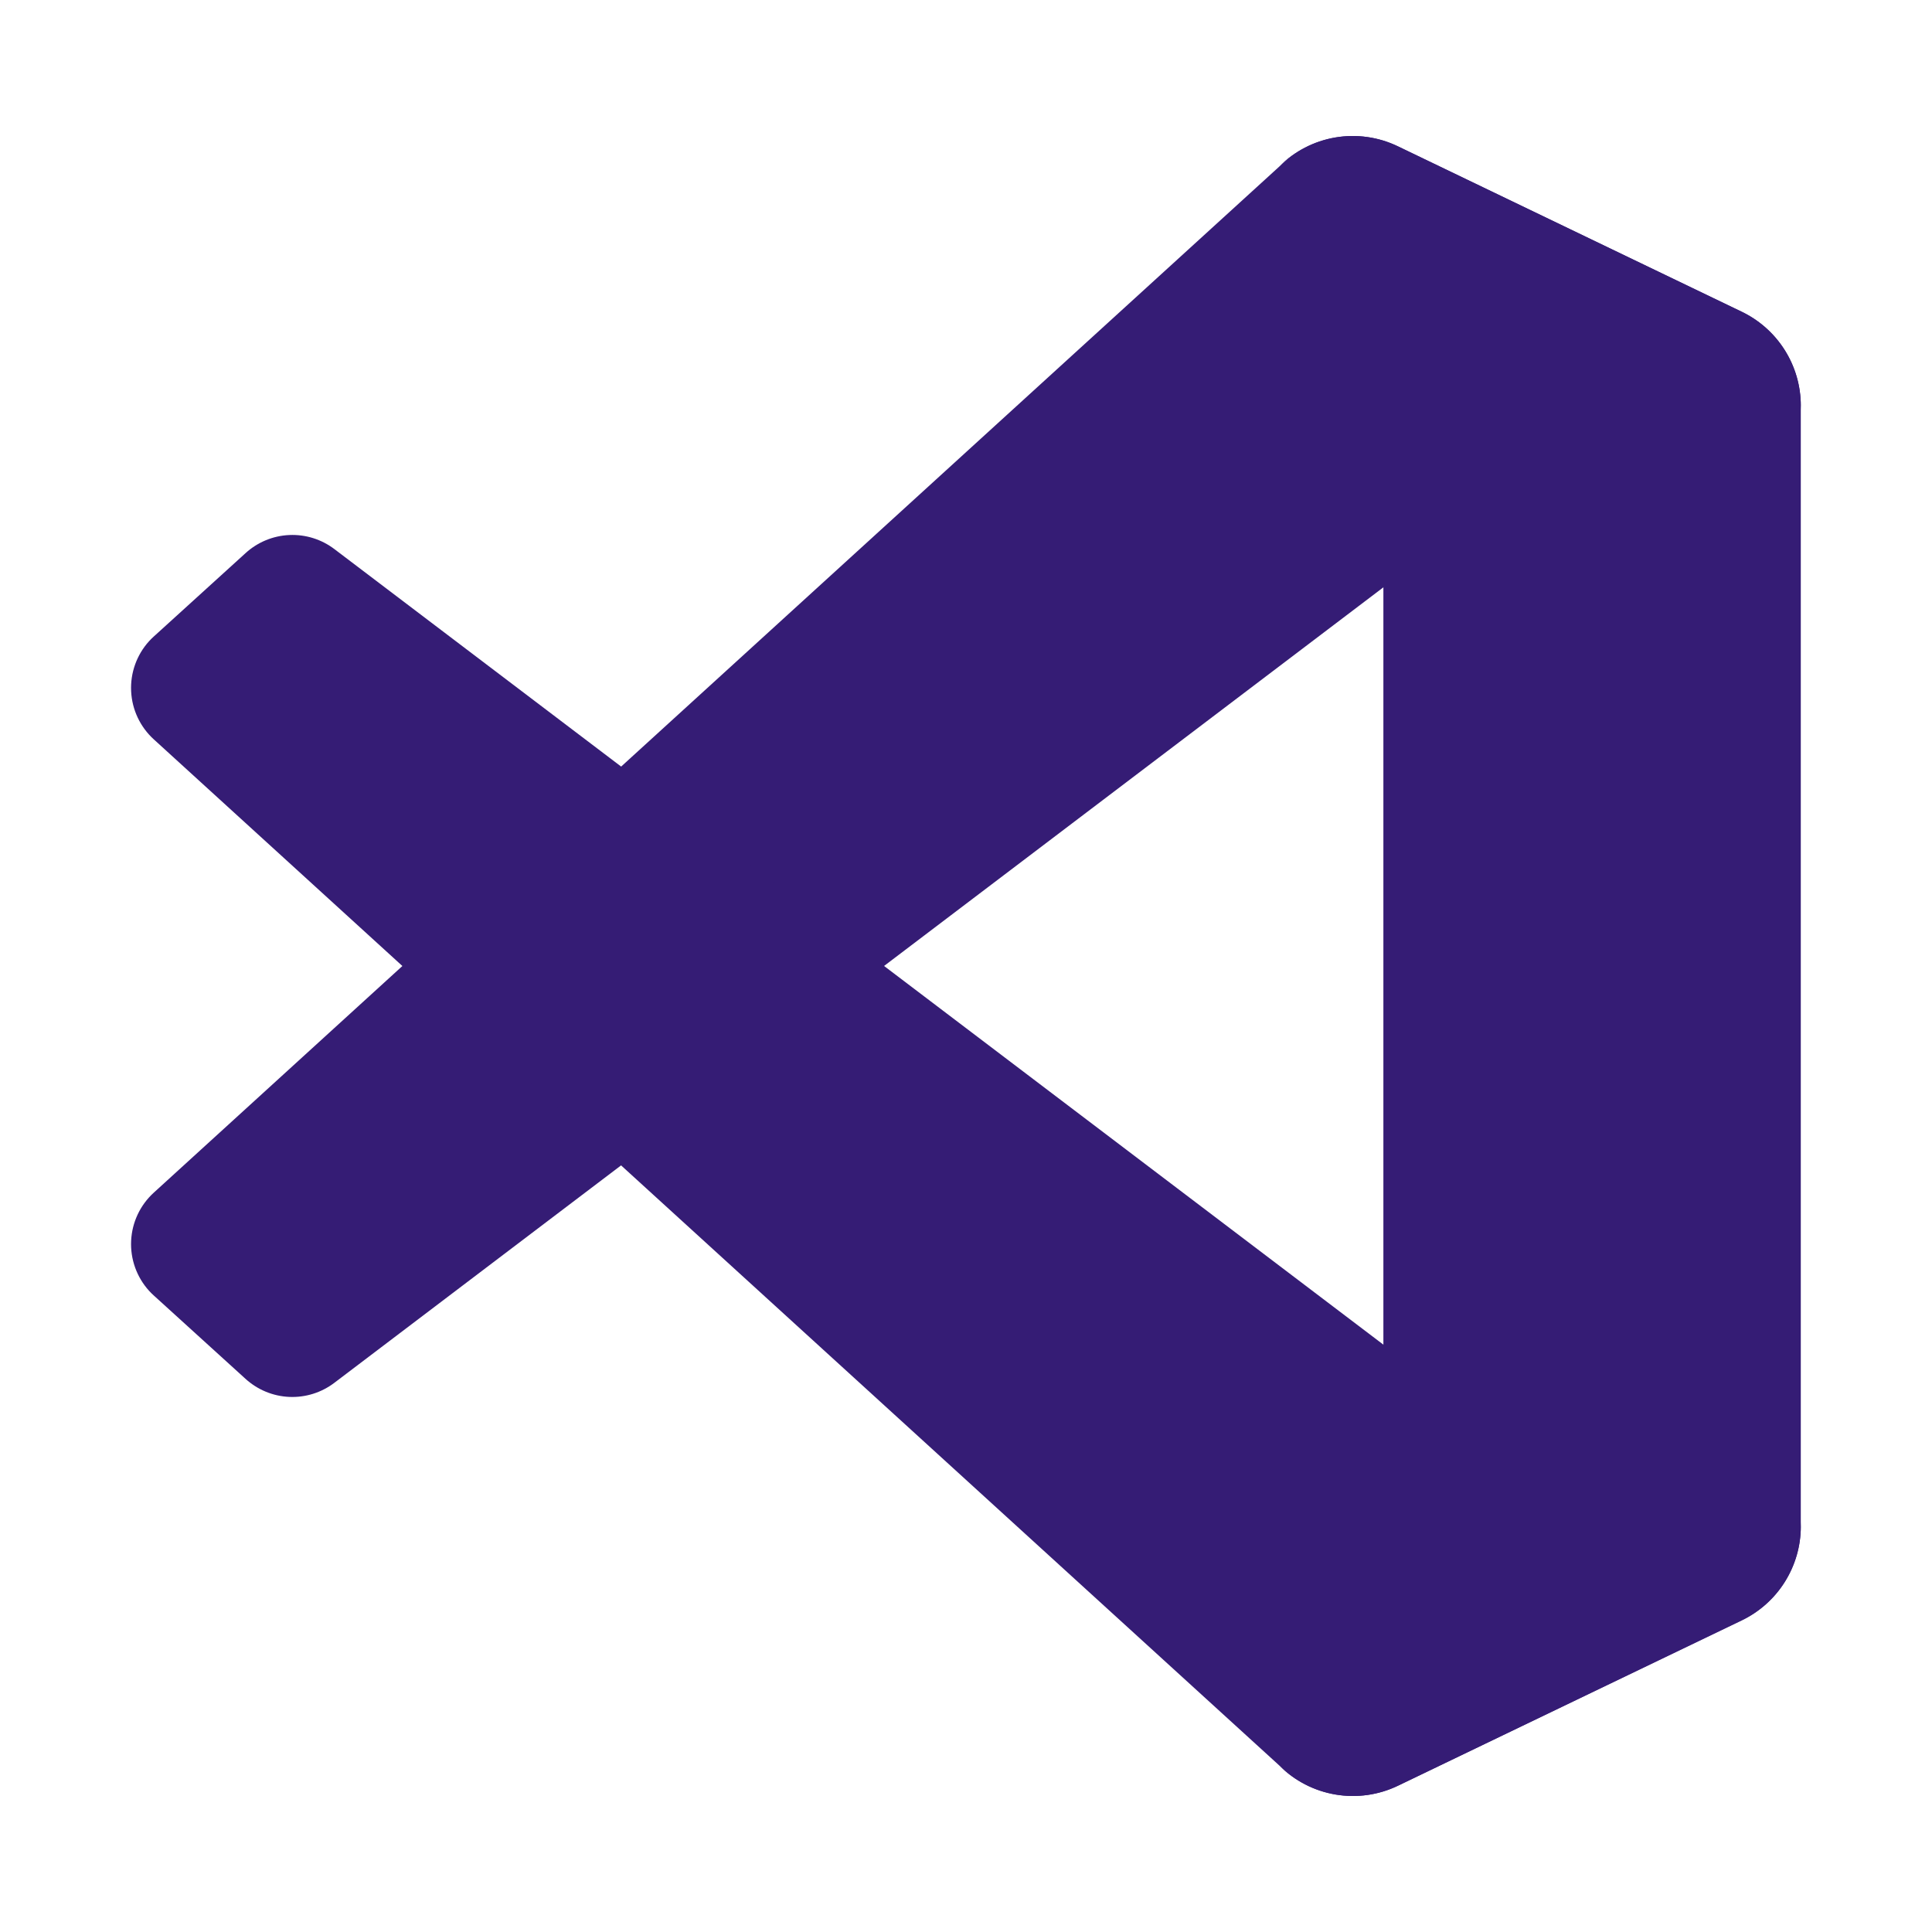
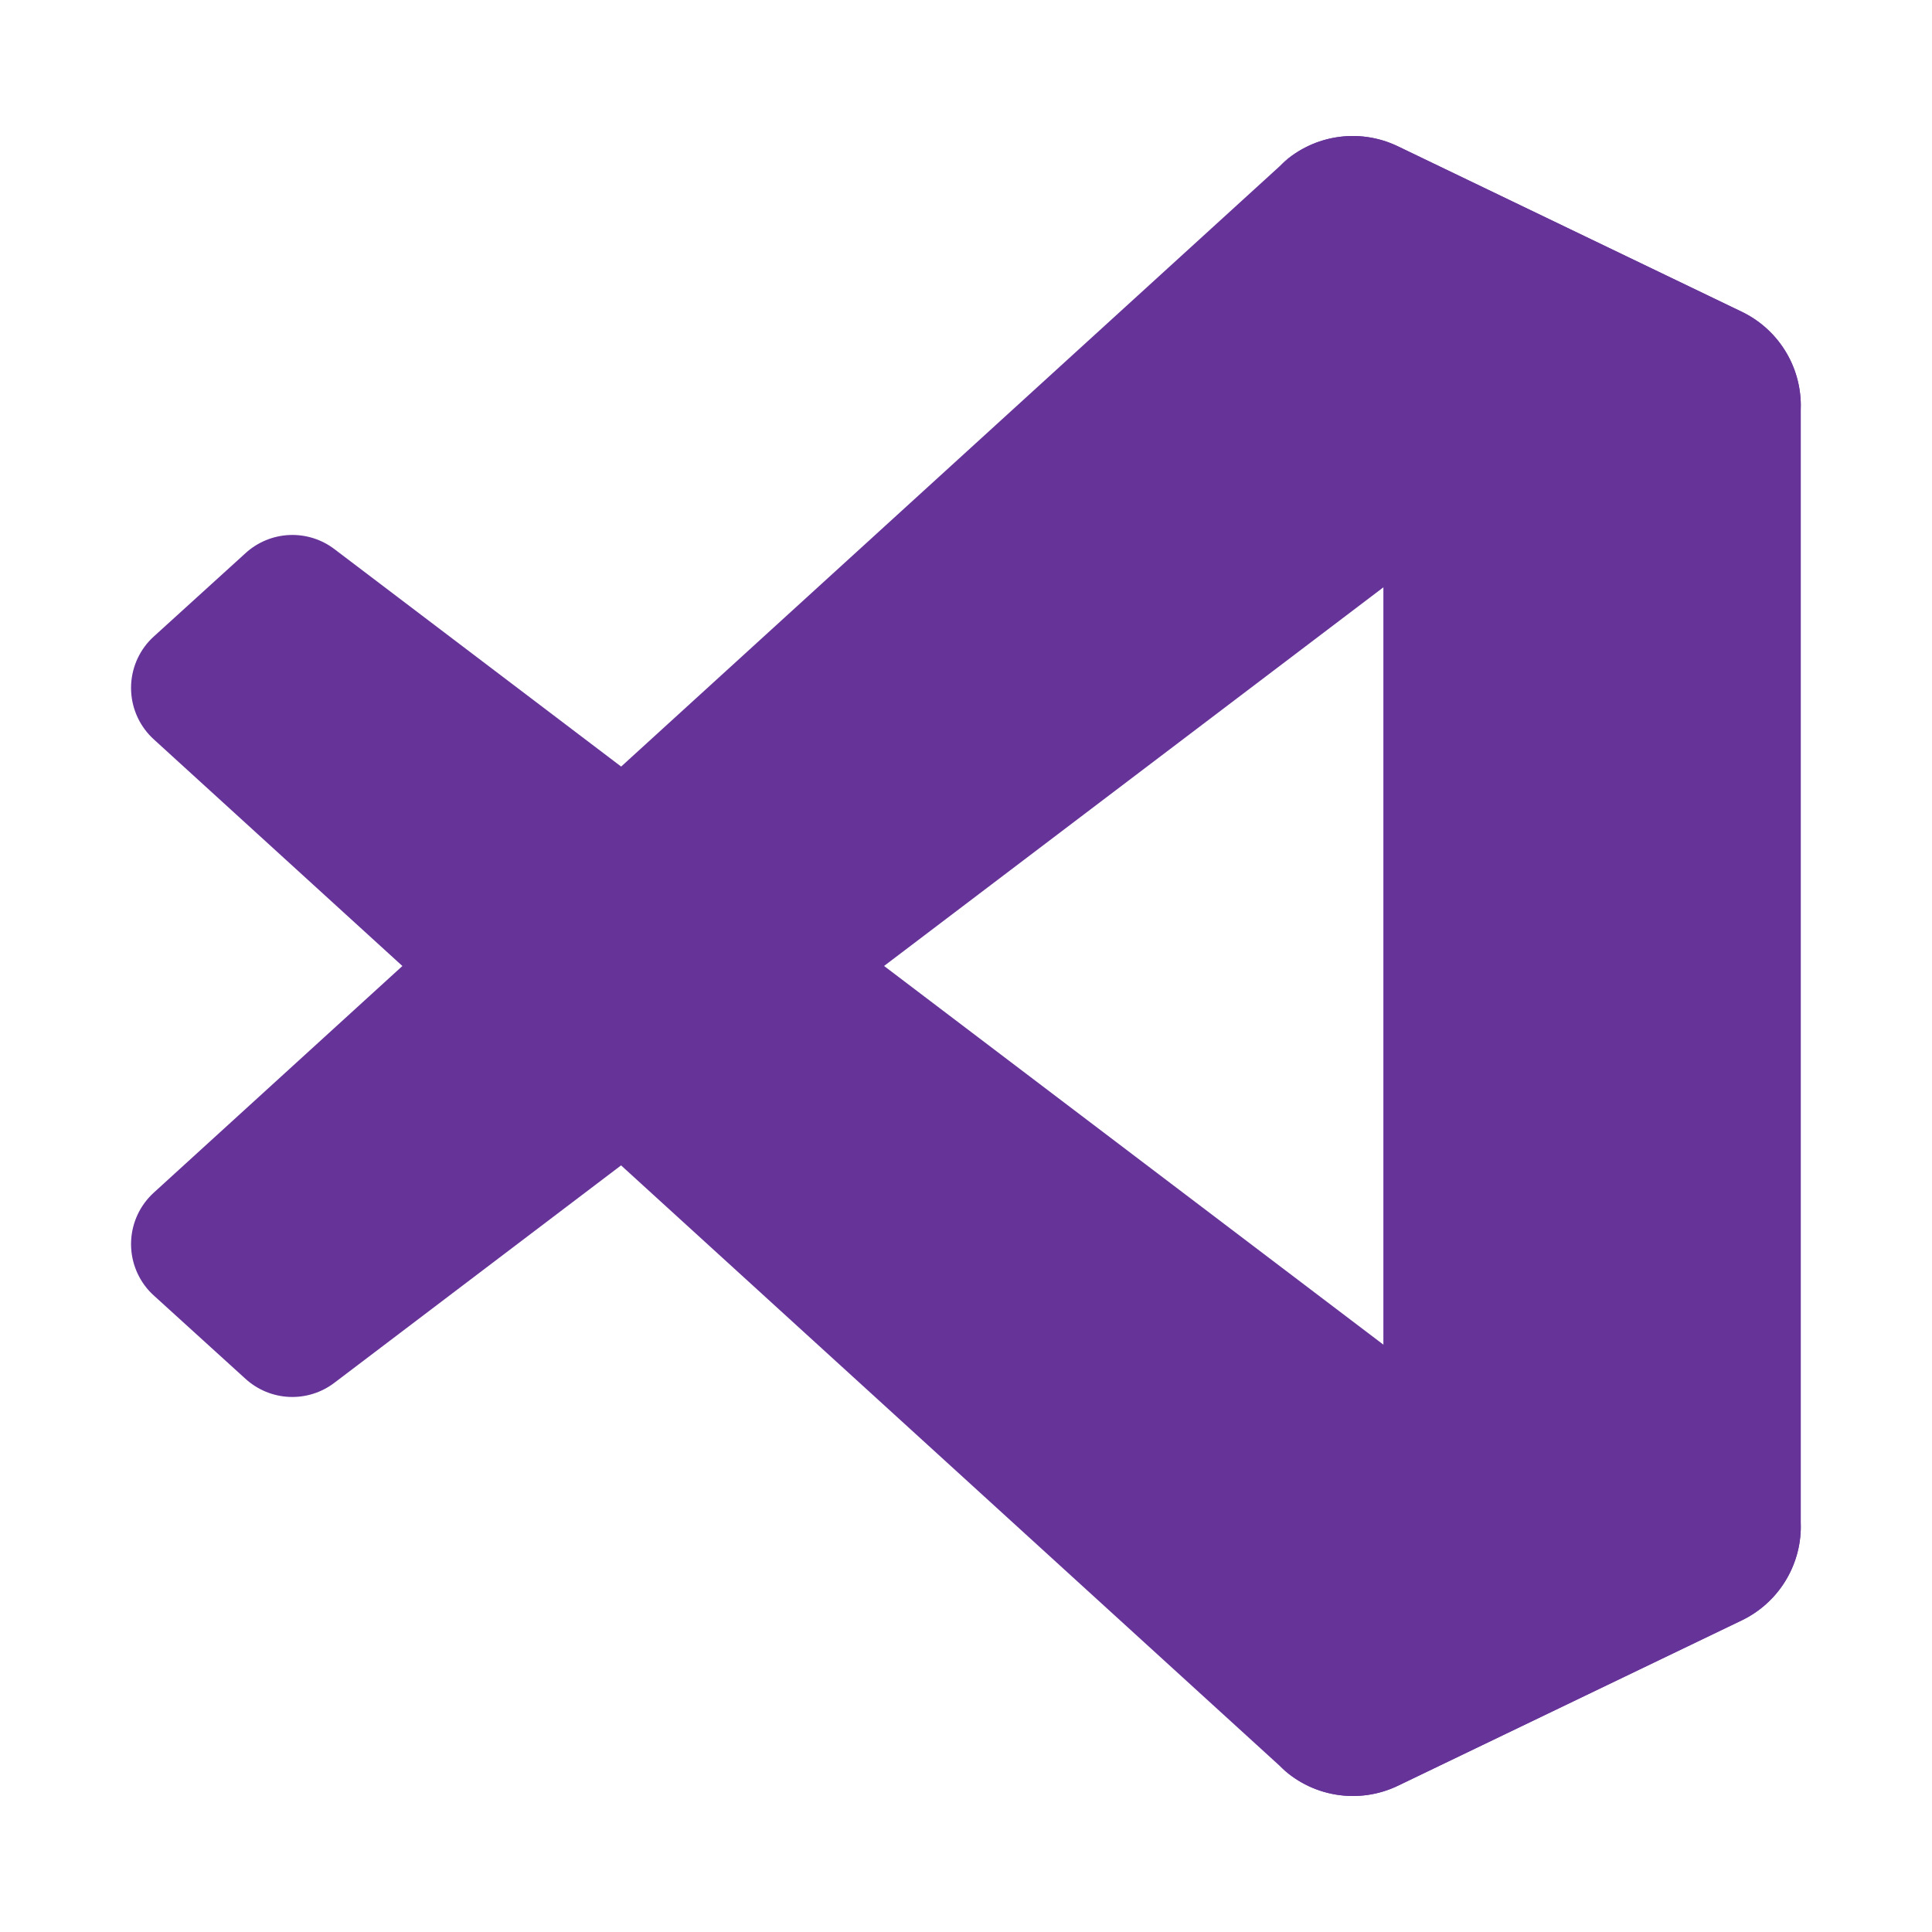
<svg xmlns="http://www.w3.org/2000/svg" width="81" height="81" viewBox="0 0 81 81" fill="none">
-   <path d="M73.025 13.075L58.61 6.135C57.796 5.743 56.88 5.613 55.989 5.764C55.098 5.916 54.276 6.341 53.638 6.98L6.45 50C5.878 50.52 5.535 51.245 5.498 52.017C5.46 52.79 5.731 53.545 6.25 54.118C6.313 54.185 6.375 54.25 6.443 54.31L10.295 57.81C10.799 58.268 11.447 58.536 12.127 58.566C12.807 58.596 13.476 58.387 14.018 57.975L70.855 14.875C71.285 14.549 71.796 14.35 72.333 14.299C72.869 14.248 73.409 14.348 73.892 14.588C74.375 14.828 74.781 15.197 75.065 15.655C75.35 16.113 75.5 16.641 75.5 17.18V17.013C75.5 16.19 75.268 15.384 74.83 14.687C74.392 13.991 73.767 13.432 73.025 13.075Z" fill="#351C75" />
-   <path d="M73.025 67.925L58.61 74.867C57.796 75.259 56.88 75.388 55.99 75.236C55.099 75.085 54.277 74.661 53.638 74.022L6.45 31C5.878 30.48 5.535 29.755 5.498 28.983C5.46 28.21 5.731 27.455 6.25 26.882C6.313 26.815 6.375 26.75 6.443 26.69L10.295 23.19C10.799 22.73 11.449 22.461 12.13 22.431C12.812 22.401 13.483 22.611 14.025 23.025L70.855 66.125C71.285 66.451 71.796 66.65 72.333 66.701C72.869 66.752 73.409 66.651 73.892 66.412C74.375 66.172 74.781 65.803 75.065 65.345C75.35 64.887 75.5 64.359 75.5 63.82V64C75.498 64.82 75.264 65.624 74.826 66.318C74.389 67.012 73.765 67.569 73.025 67.925Z" fill="#351C75" />
-   <path d="M58.609 74.868C57.795 75.259 56.879 75.388 55.989 75.236C55.098 75.085 54.276 74.661 53.637 74.022C53.996 74.377 54.452 74.617 54.947 74.714C55.442 74.81 55.954 74.759 56.42 74.565C56.886 74.371 57.284 74.045 57.565 73.626C57.846 73.207 57.997 72.714 57.999 72.21V8.79C58 8.283 57.85 7.788 57.568 7.366C57.287 6.945 56.887 6.616 56.419 6.423C55.95 6.229 55.435 6.178 54.938 6.277C54.441 6.377 53.985 6.621 53.627 6.98C54.266 6.341 55.087 5.916 55.978 5.764C56.869 5.612 57.785 5.741 58.599 6.132L73.012 13.062C73.756 13.418 74.384 13.976 74.824 14.672C75.264 15.369 75.498 16.176 75.499 17V64C75.5 64.823 75.267 65.63 74.829 66.327C74.391 67.024 73.764 67.583 73.022 67.94L58.609 74.868Z" fill="#351C75" />
+   <path d="M73.025 13.075L58.61 6.135C57.796 5.743 56.88 5.613 55.989 5.764C55.098 5.916 54.276 6.341 53.638 6.98L6.45 50C5.878 50.52 5.535 51.245 5.498 52.017C5.46 52.79 5.731 53.545 6.25 54.118C6.313 54.185 6.375 54.25 6.443 54.31L10.295 57.81C10.799 58.268 11.447 58.536 12.127 58.566C12.807 58.596 13.476 58.387 14.018 57.975L70.855 14.875C71.285 14.549 71.796 14.35 72.333 14.299C72.869 14.248 73.409 14.348 73.892 14.588C74.375 14.828 74.781 15.197 75.065 15.655C75.35 16.113 75.5 16.641 75.5 17.18V17.013C75.5 16.19 75.268 15.384 74.83 14.687C74.392 13.991 73.767 13.432 73.025 13.075Z" fill="#663399" />
+   <path d="M73.025 67.925L58.61 74.867C57.796 75.259 56.88 75.388 55.99 75.236C55.099 75.085 54.277 74.661 53.638 74.022L6.45 31C5.878 30.48 5.535 29.755 5.498 28.983C5.46 28.21 5.731 27.455 6.25 26.882C6.313 26.815 6.375 26.75 6.443 26.69L10.295 23.19C10.799 22.73 11.449 22.461 12.13 22.431C12.812 22.401 13.483 22.611 14.025 23.025L70.855 66.125C71.285 66.451 71.796 66.65 72.333 66.701C72.869 66.752 73.409 66.651 73.892 66.412C74.375 66.172 74.781 65.803 75.065 65.345C75.35 64.887 75.5 64.359 75.5 63.82V64C75.498 64.82 75.264 65.624 74.826 66.318C74.389 67.012 73.765 67.569 73.025 67.925Z" fill="#663399" />
+   <path d="M58.609 74.868C57.795 75.259 56.879 75.388 55.989 75.236C55.098 75.085 54.276 74.661 53.637 74.022C53.996 74.377 54.452 74.617 54.947 74.714C55.442 74.81 55.954 74.759 56.42 74.565C56.886 74.371 57.284 74.045 57.565 73.626C57.846 73.207 57.997 72.714 57.999 72.21V8.79C58 8.283 57.85 7.788 57.568 7.366C57.287 6.945 56.887 6.616 56.419 6.423C55.95 6.229 55.435 6.178 54.938 6.277C54.441 6.377 53.985 6.621 53.627 6.98C54.266 6.341 55.087 5.916 55.978 5.764C56.869 5.612 57.785 5.741 58.599 6.132L73.012 13.062C73.756 13.418 74.384 13.976 74.824 14.672C75.264 15.369 75.498 16.176 75.499 17V64C75.5 64.823 75.267 65.63 74.829 66.327C74.391 67.024 73.764 67.583 73.022 67.94L58.609 74.868Z" fill="#663399" />
</svg>
